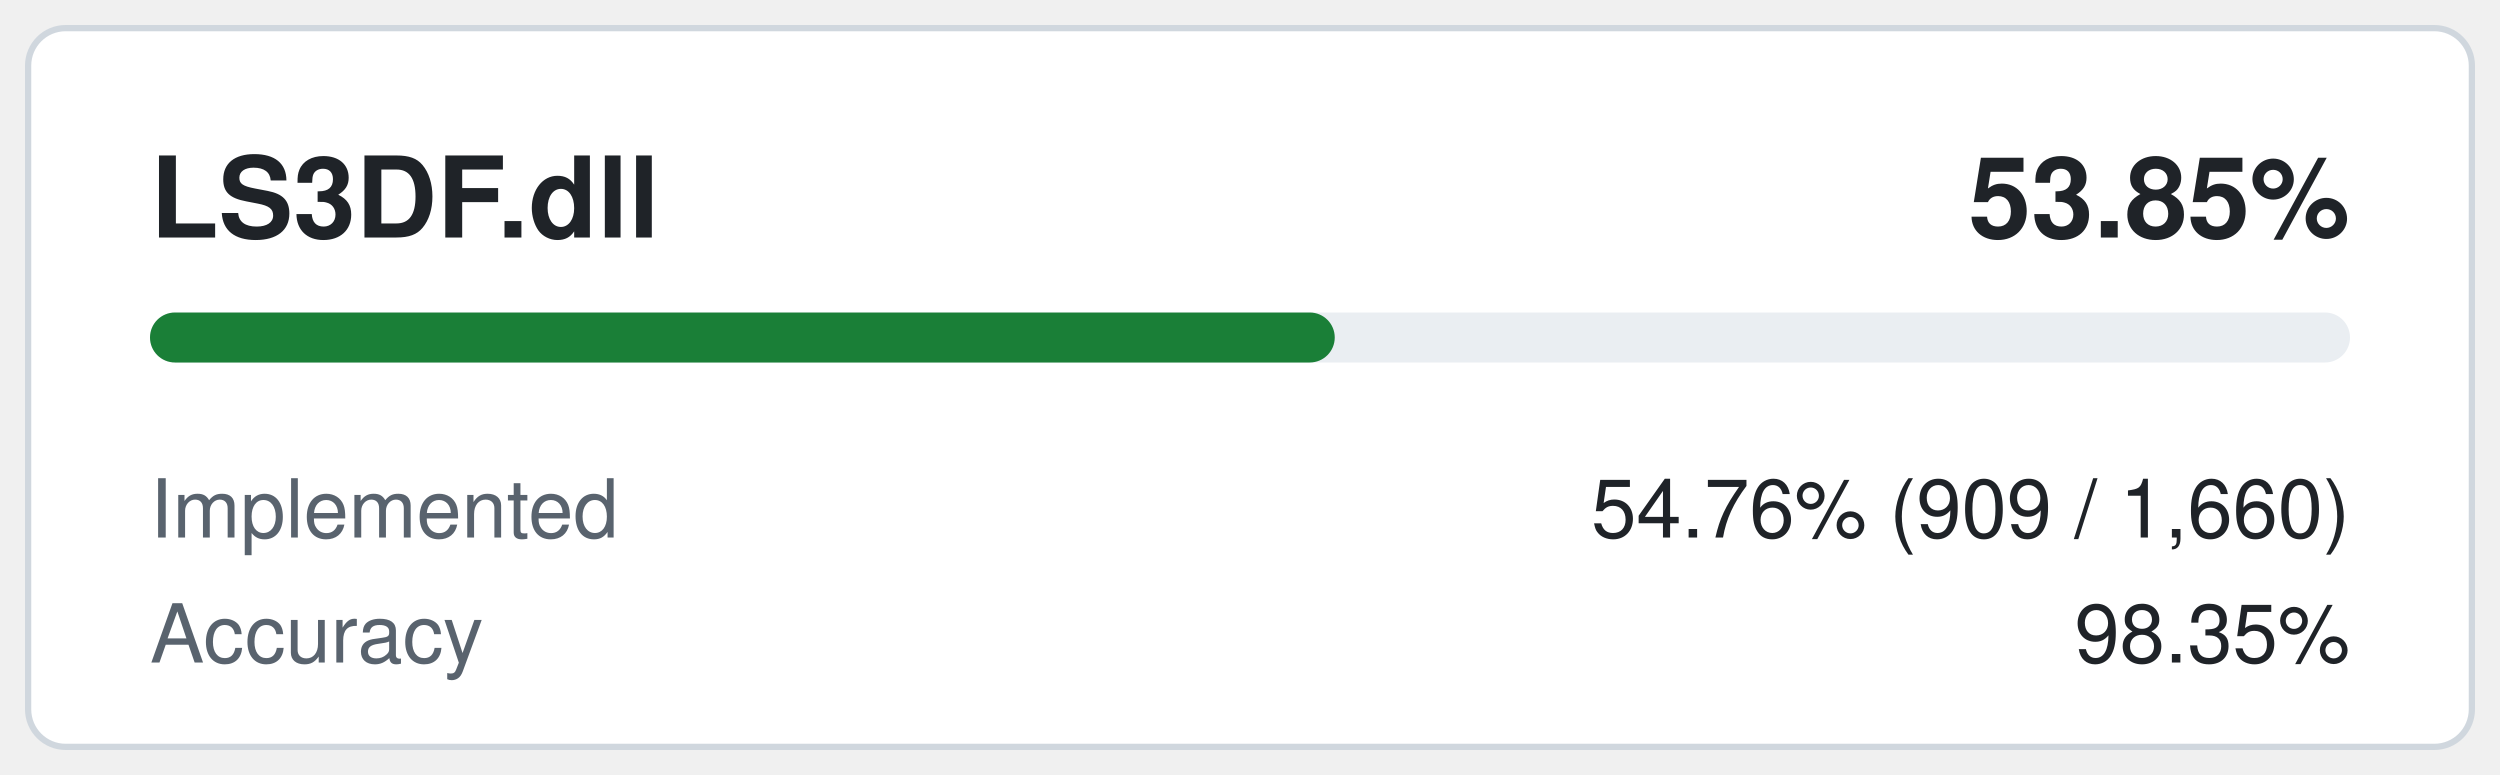
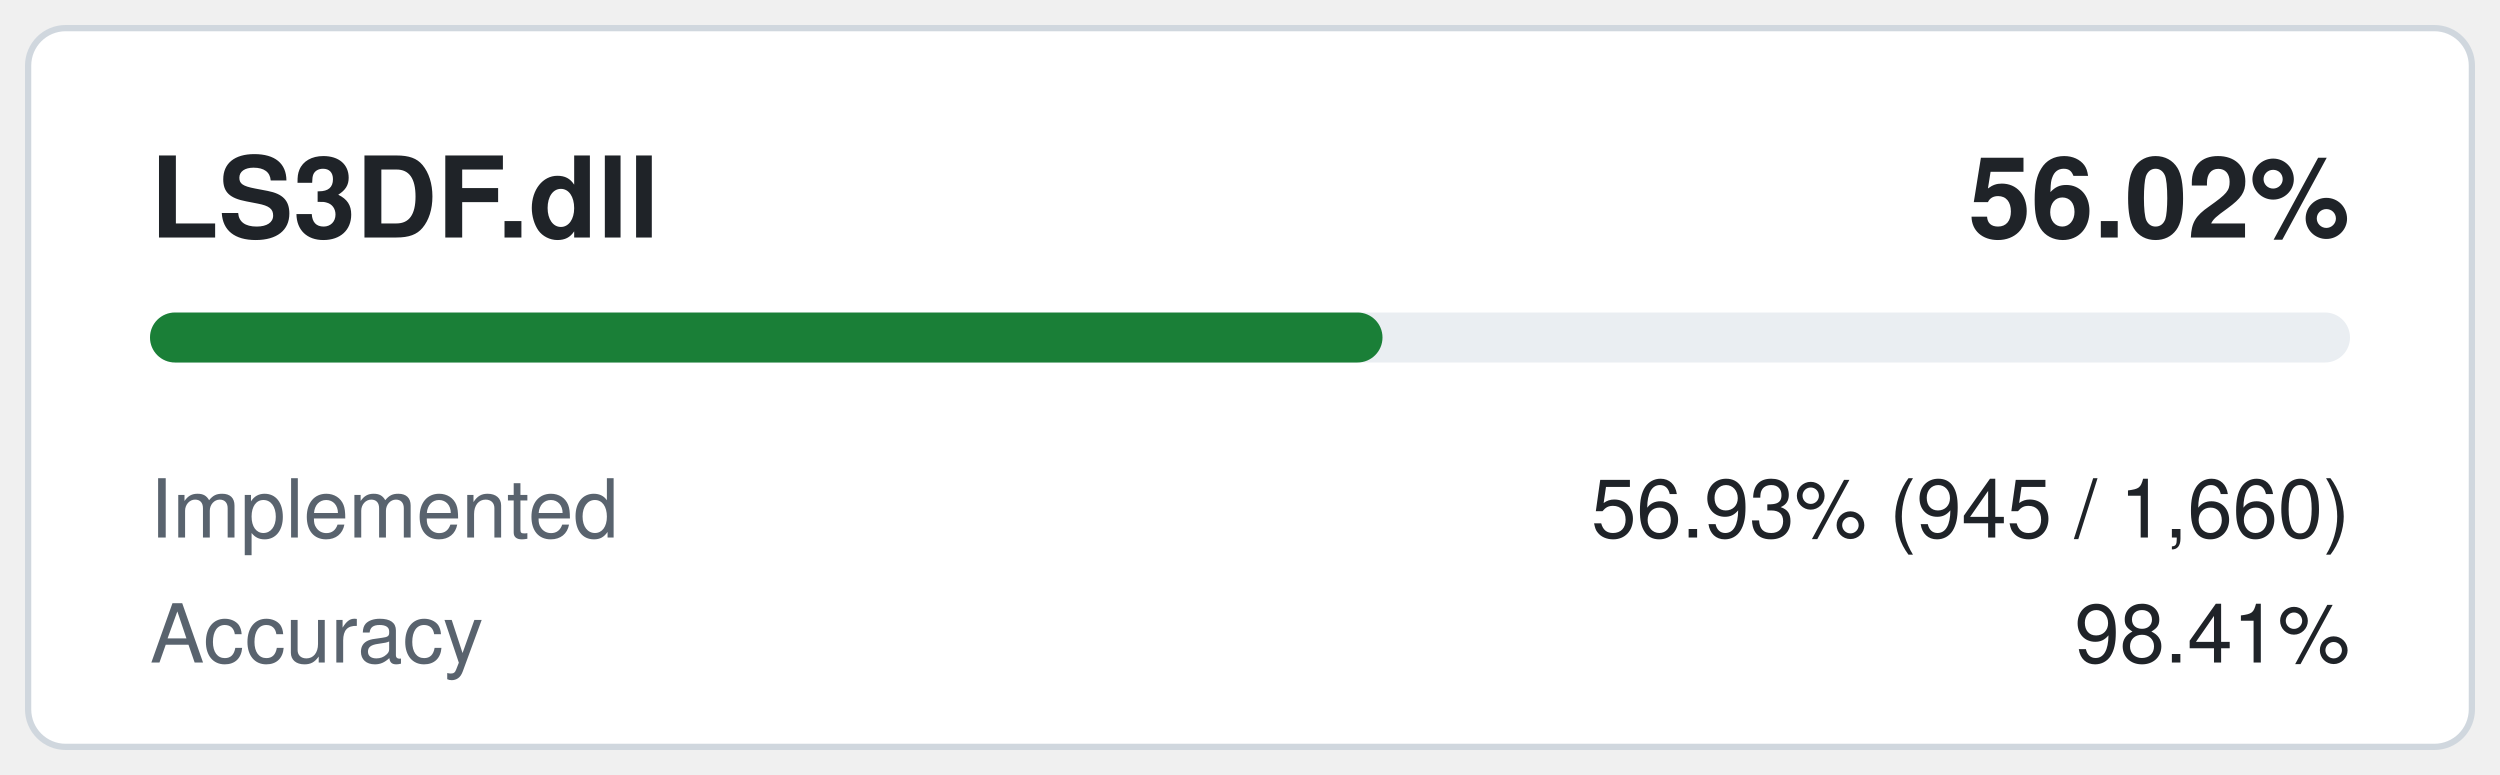
- <svg xmlns="http://www.w3.org/2000/svg" width="400" height="124" viewBox="0 0 400 124" role="img" aria-label="LS3DF.dll: 53.85% decompiled">
+ <svg xmlns="http://www.w3.org/2000/svg" width="400" height="124" viewBox="0 0 400 124" role="img" aria-label="LS3DF.dll: 56.02% decompiled">
  <style>
  .card { fill: #ffffff; stroke: #d0d7de; }
  .track { fill: #eaeef2; }
  .bar { fill: #1a7f37; }
  text { font-family: -apple-system, BlinkMacSystemFont, "Segoe UI", Helvetica, Arial, sans-serif; fill: #1f2328; font-variant-numeric: tabular-nums; }
  .muted { fill: #59636e; }
  @media (prefers-color-scheme: dark) {
    .card { fill: #0d1117; stroke: #3d444d; }
    .track { fill: #262c36; }
    .bar { fill: #3fb950; }
    text { fill: #f0f6fc; }
    .muted { fill: #9198a1; }
  }
</style>
  <rect class="card" x="4.5" y="4.5" width="391" height="115" rx="6" />
  <text x="24" y="38" font-size="18" font-weight="600">LS3DF.dll</text>
-   <text x="376" y="38" font-size="18" font-weight="600" text-anchor="end">53.85%</text>
+   <text x="376" y="38" font-size="18" font-weight="600" text-anchor="end">56.02%</text>
  <rect class="track" x="24" y="50" width="352" height="8" rx="4" />
-   <rect class="bar" x="24" y="50" width="189.56" height="8" rx="4" />
+   <rect class="bar" x="24" y="50" width="197.20" height="8" rx="4" />
  <text class="muted" x="24" y="86" font-size="13">Implemented</text>
-   <text x="376" y="86" font-size="13" text-anchor="end">54.76% (909 / 1,660)</text>
+   <text x="376" y="86" font-size="13" text-anchor="end">56.93% (945 / 1,660)</text>
  <text class="muted" x="24" y="106" font-size="13">Accuracy</text>
-   <text x="376" y="106" font-size="13" text-anchor="end">98.35%</text>
+   <text x="376" y="106" font-size="13" text-anchor="end">98.41%</text>
</svg>
